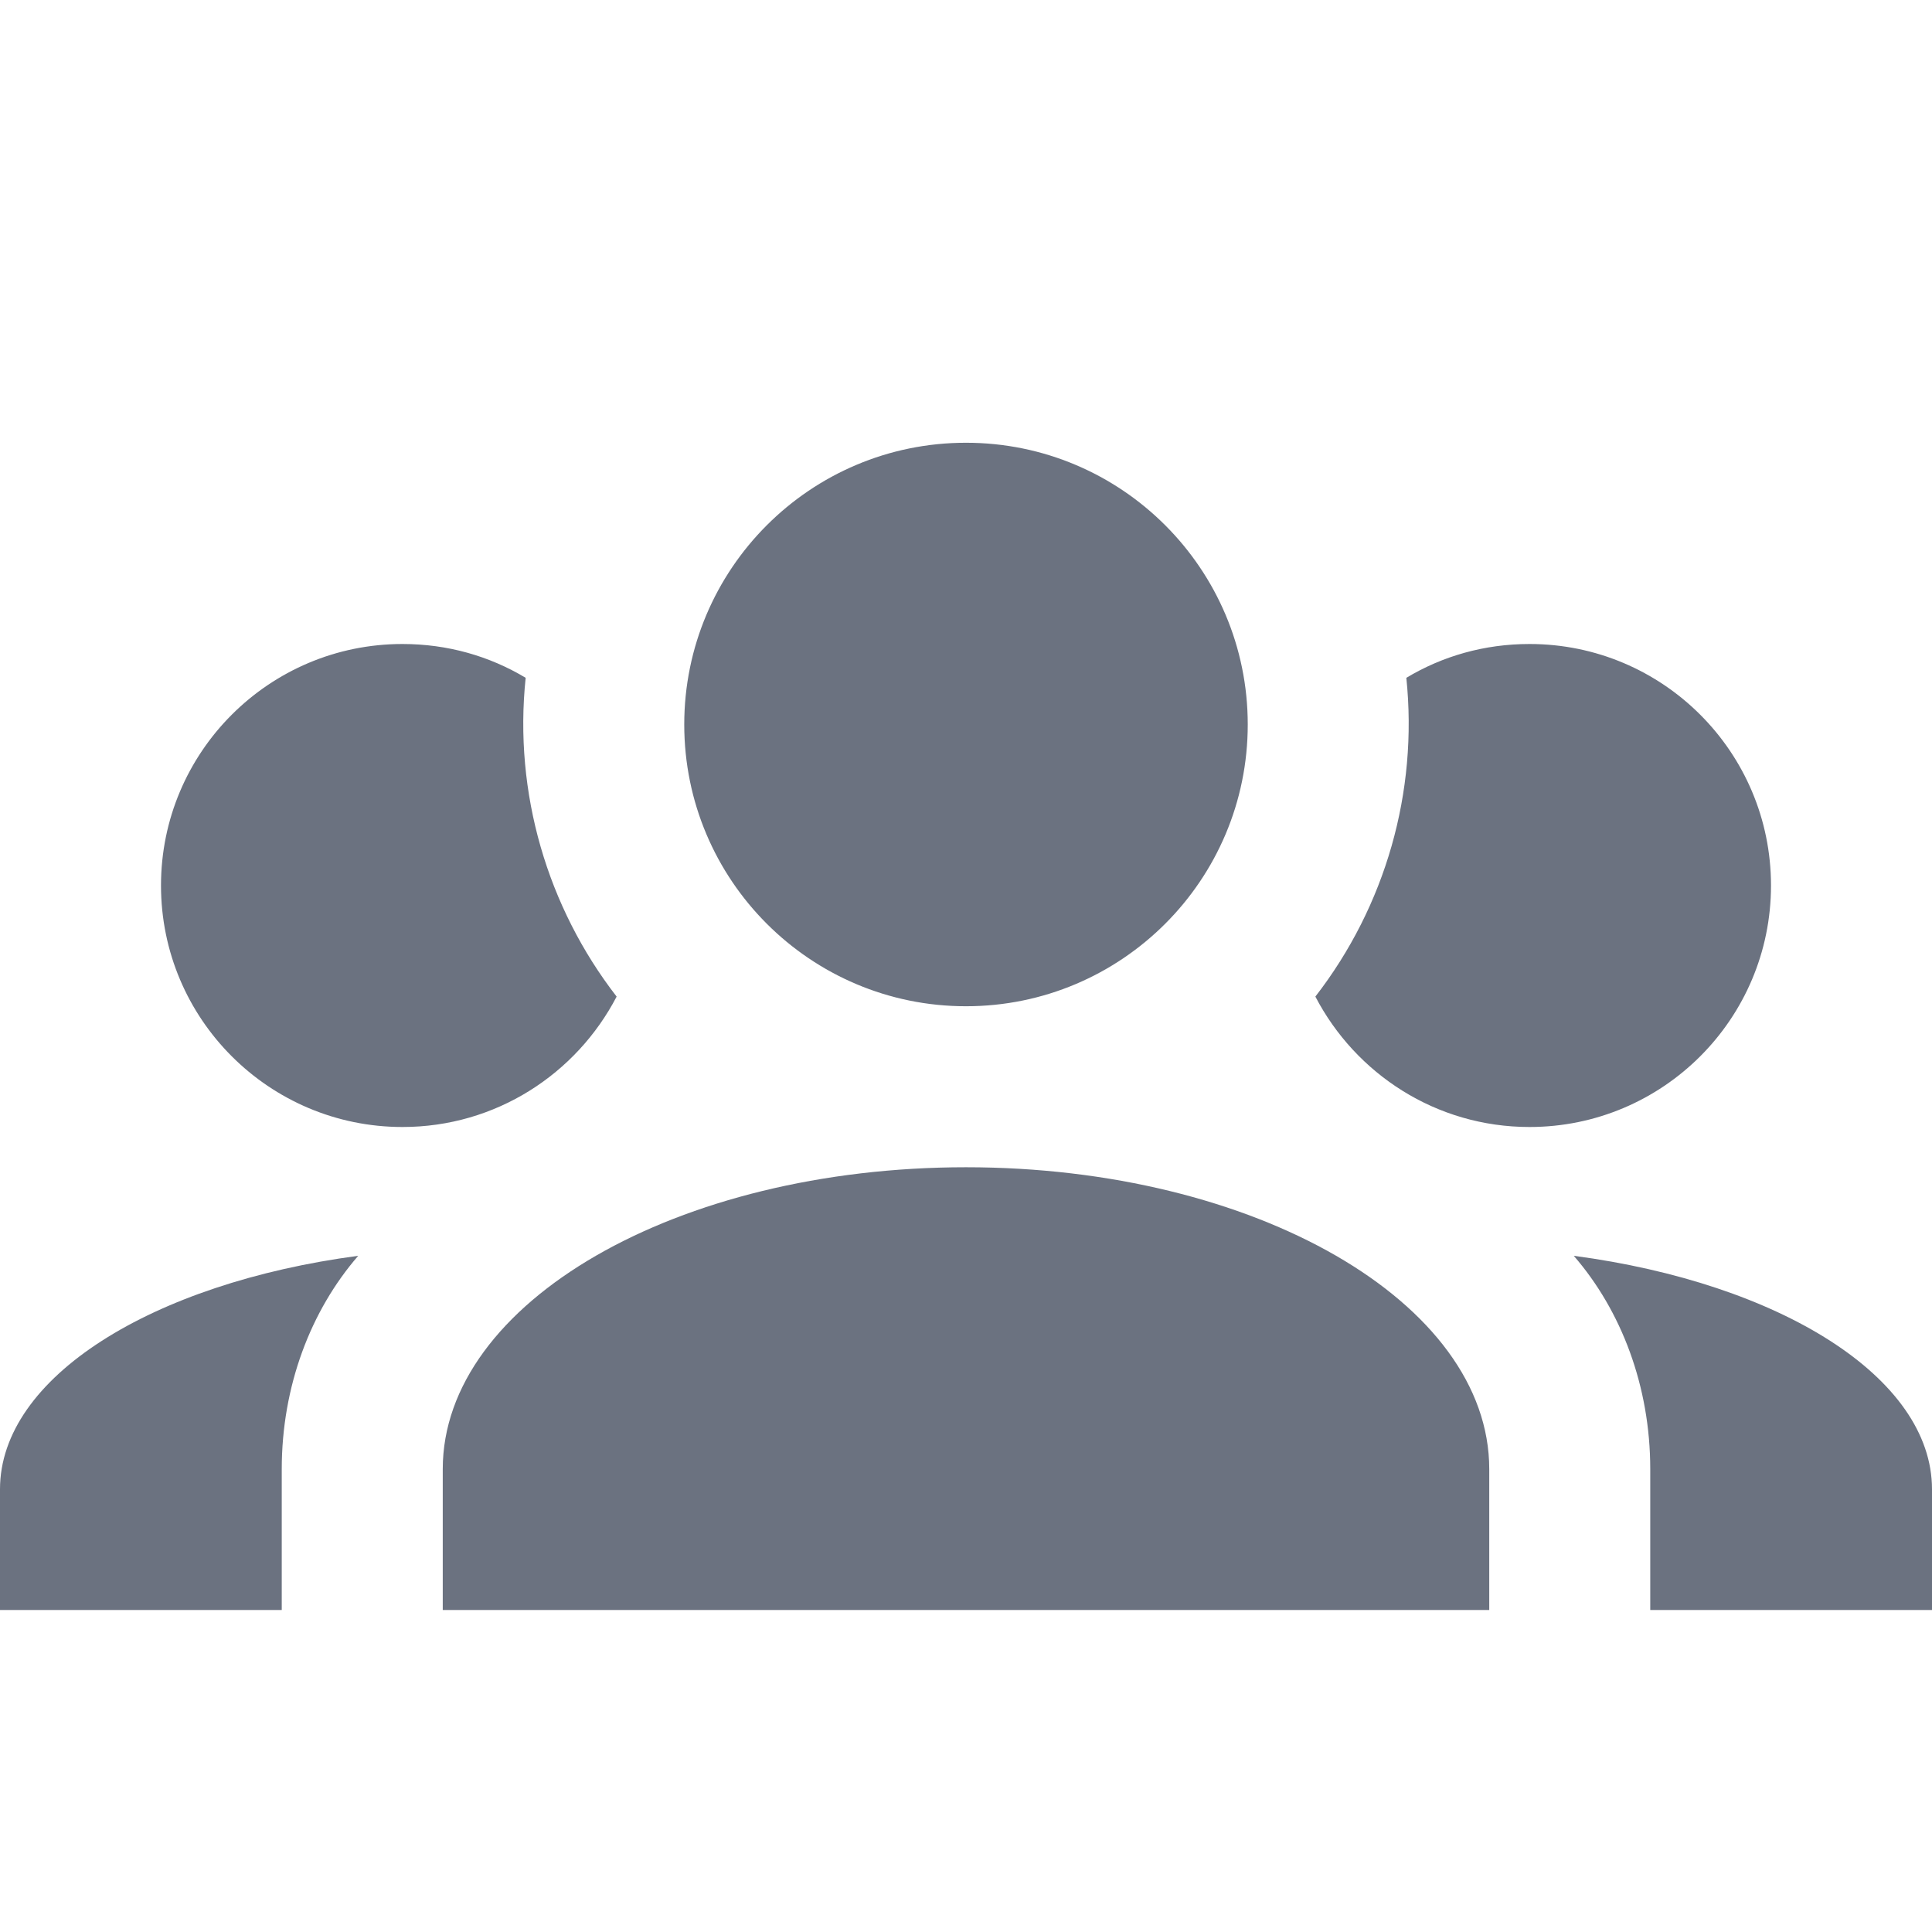
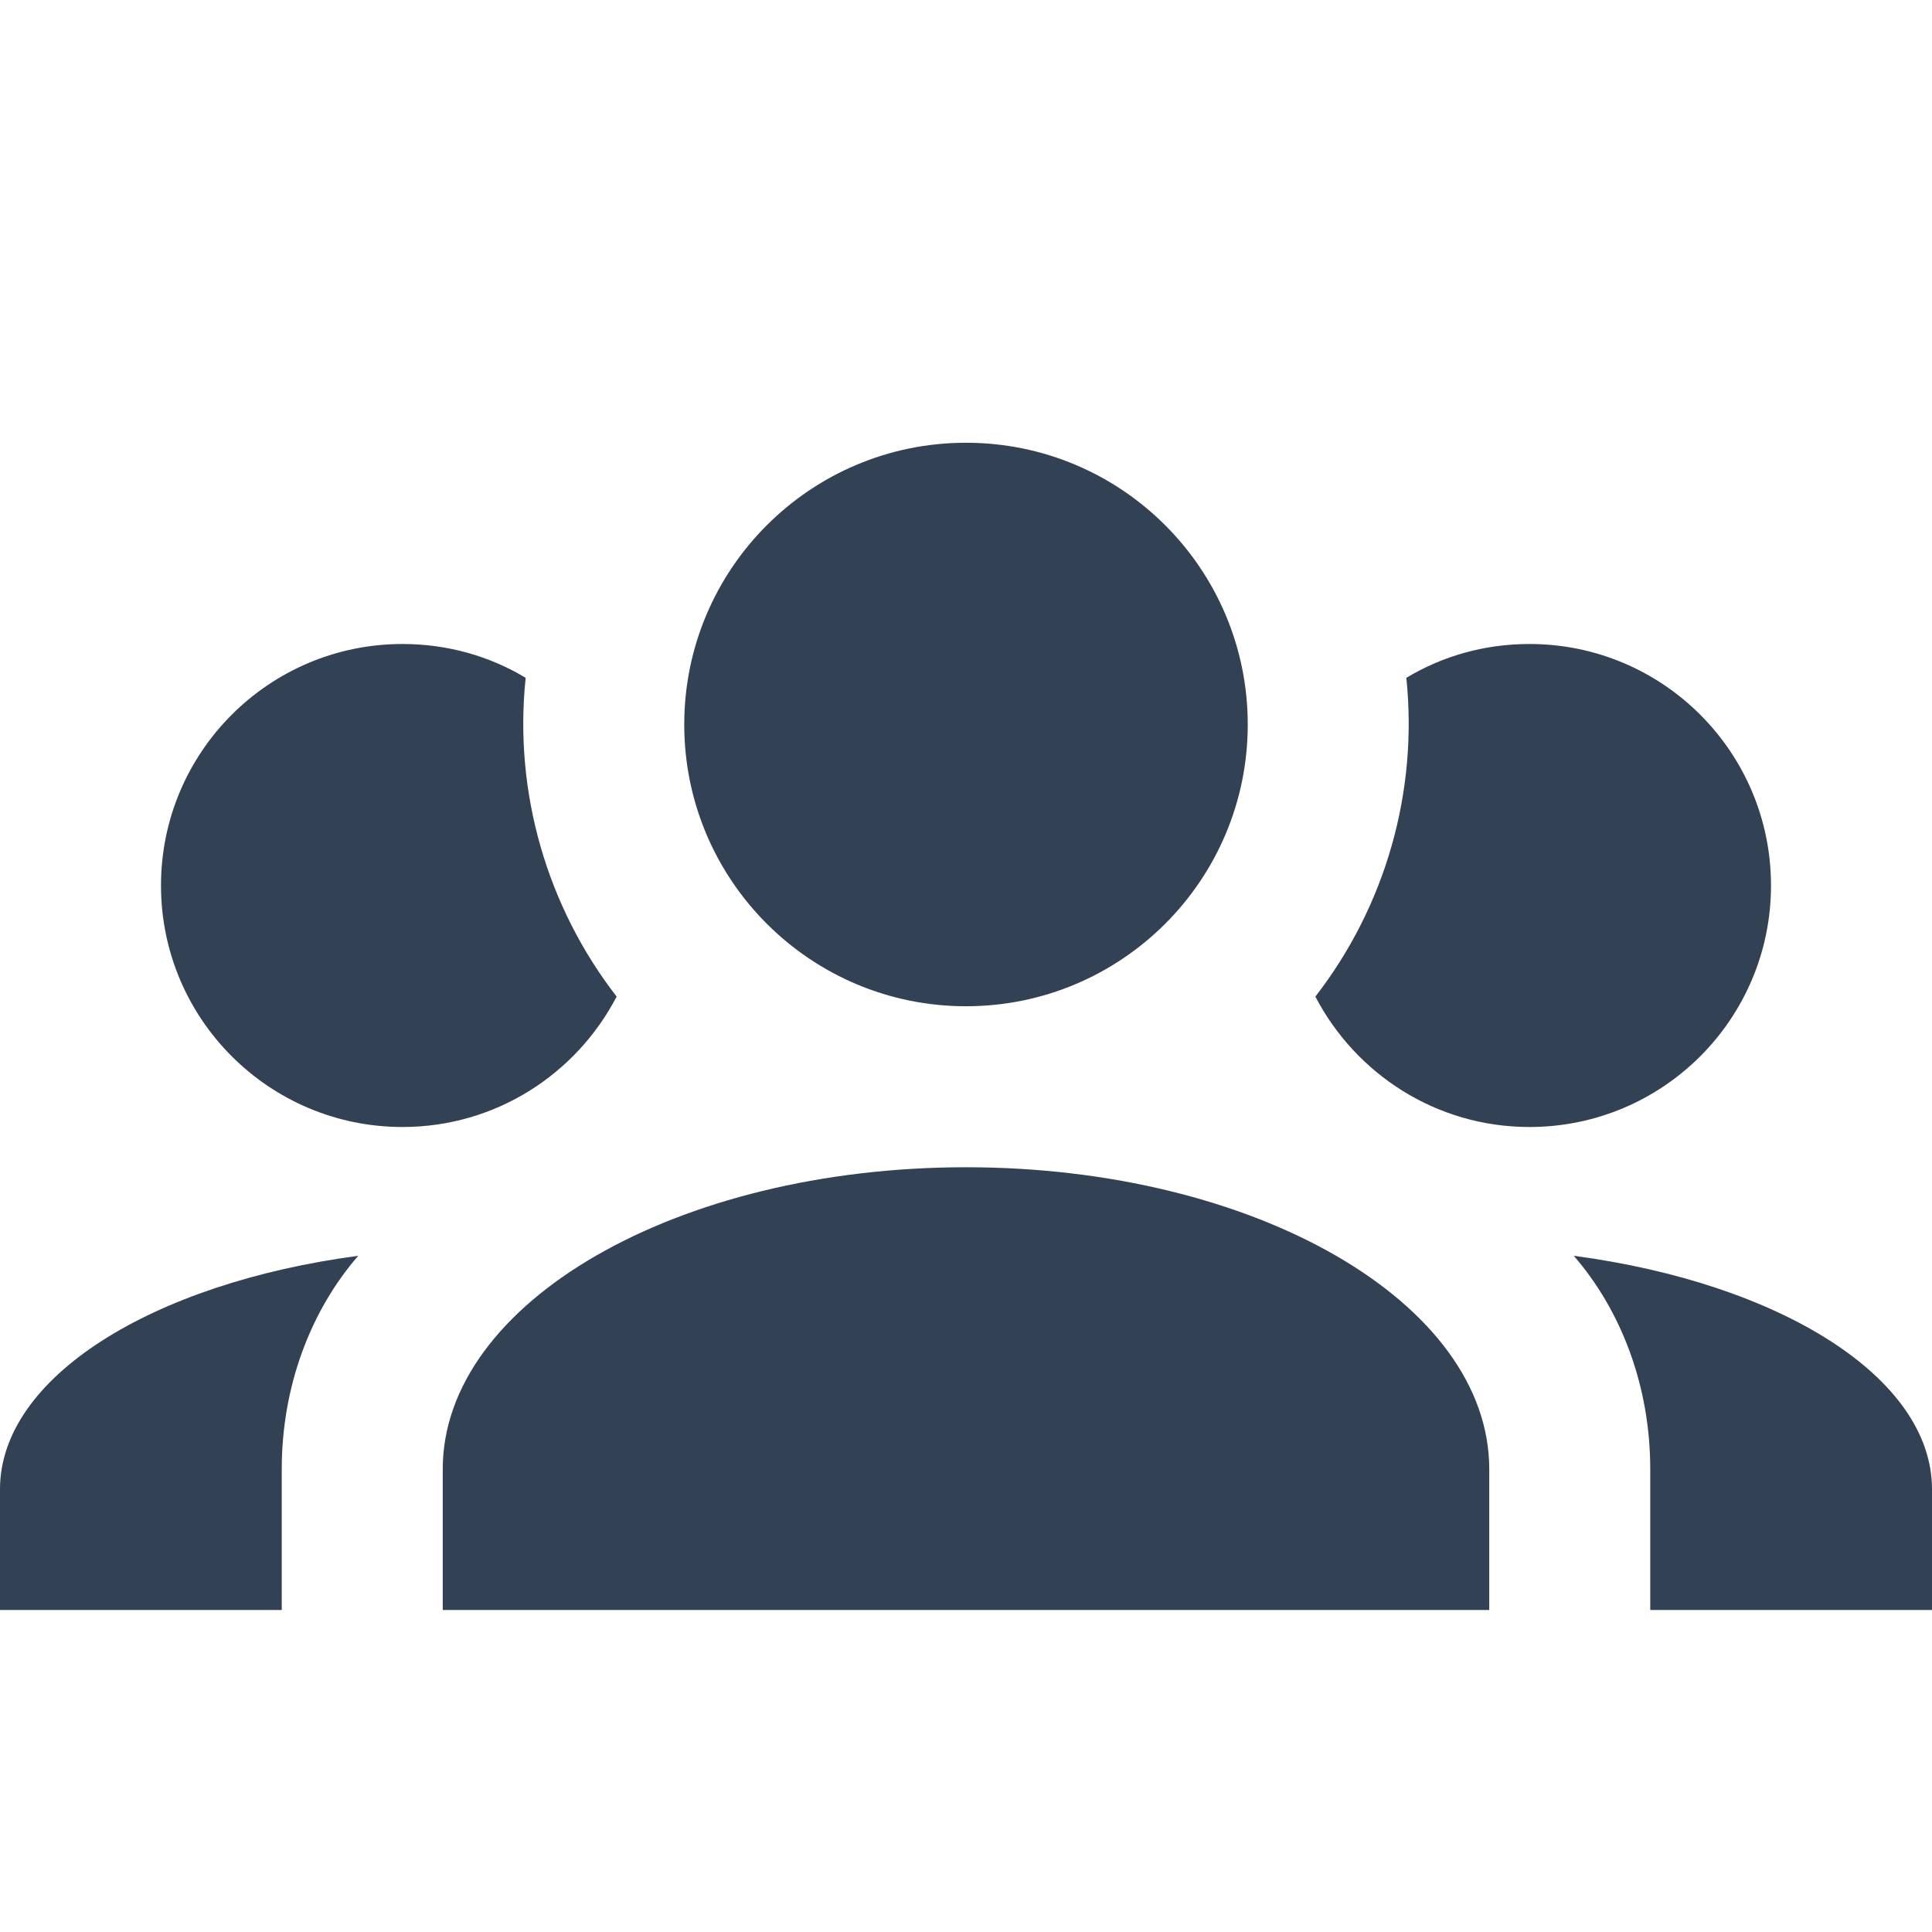
<svg xmlns="http://www.w3.org/2000/svg" width="1em" height="1em" viewBox="0 0 24 24">
-   <path fill="#6b7280" d="M12 5.5A3.5 3.5 0 0 1 15.5 9a3.5 3.5 0 0 1-3.5 3.5A3.5 3.5 0 0 1 8.5 9A3.5 3.5 0 0 1 12 5.5M5 8c.56 0 1.08.15 1.53.42c-.15 1.43.27 2.85 1.13 3.96C7.16 13.34 6.16 14 5 14a3 3 0 0 1-3-3a3 3 0 0 1 3-3m14 0a3 3 0 0 1 3 3a3 3 0 0 1-3 3c-1.16 0-2.16-.66-2.66-1.62a5.536 5.536 0 0 0 1.13-3.96c.45-.27.97-.42 1.53-.42M5.5 18.25c0-2.07 2.91-3.75 6.5-3.75s6.5 1.68 6.5 3.75V20h-13v-1.75M0 20v-1.5c0-1.39 1.89-2.56 4.45-2.9c-.59.68-.95 1.62-.95 2.65V20H0m24 0h-3.5v-1.75c0-1.03-.36-1.97-.95-2.65c2.56.34 4.45 1.51 4.45 2.9V20Z" />
+   <path fill="#334155" d="M12 5.5A3.5 3.5 0 0 1 15.5 9a3.5 3.5 0 0 1-3.5 3.5A3.5 3.5 0 0 1 8.5 9A3.5 3.5 0 0 1 12 5.5M5 8c.56 0 1.08.15 1.53.42c-.15 1.43.27 2.85 1.13 3.96C7.16 13.34 6.16 14 5 14a3 3 0 0 1-3-3a3 3 0 0 1 3-3m14 0a3 3 0 0 1 3 3a3 3 0 0 1-3 3c-1.16 0-2.16-.66-2.66-1.62a5.536 5.536 0 0 0 1.13-3.96c.45-.27.97-.42 1.53-.42M5.5 18.25c0-2.07 2.91-3.75 6.5-3.75s6.5 1.68 6.5 3.75V20h-13v-1.75M0 20v-1.5c0-1.39 1.89-2.56 4.45-2.9c-.59.68-.95 1.62-.95 2.65V20H0m24 0h-3.5v-1.75c0-1.03-.36-1.97-.95-2.65c2.56.34 4.45 1.51 4.45 2.9V20Z" />
</svg>
